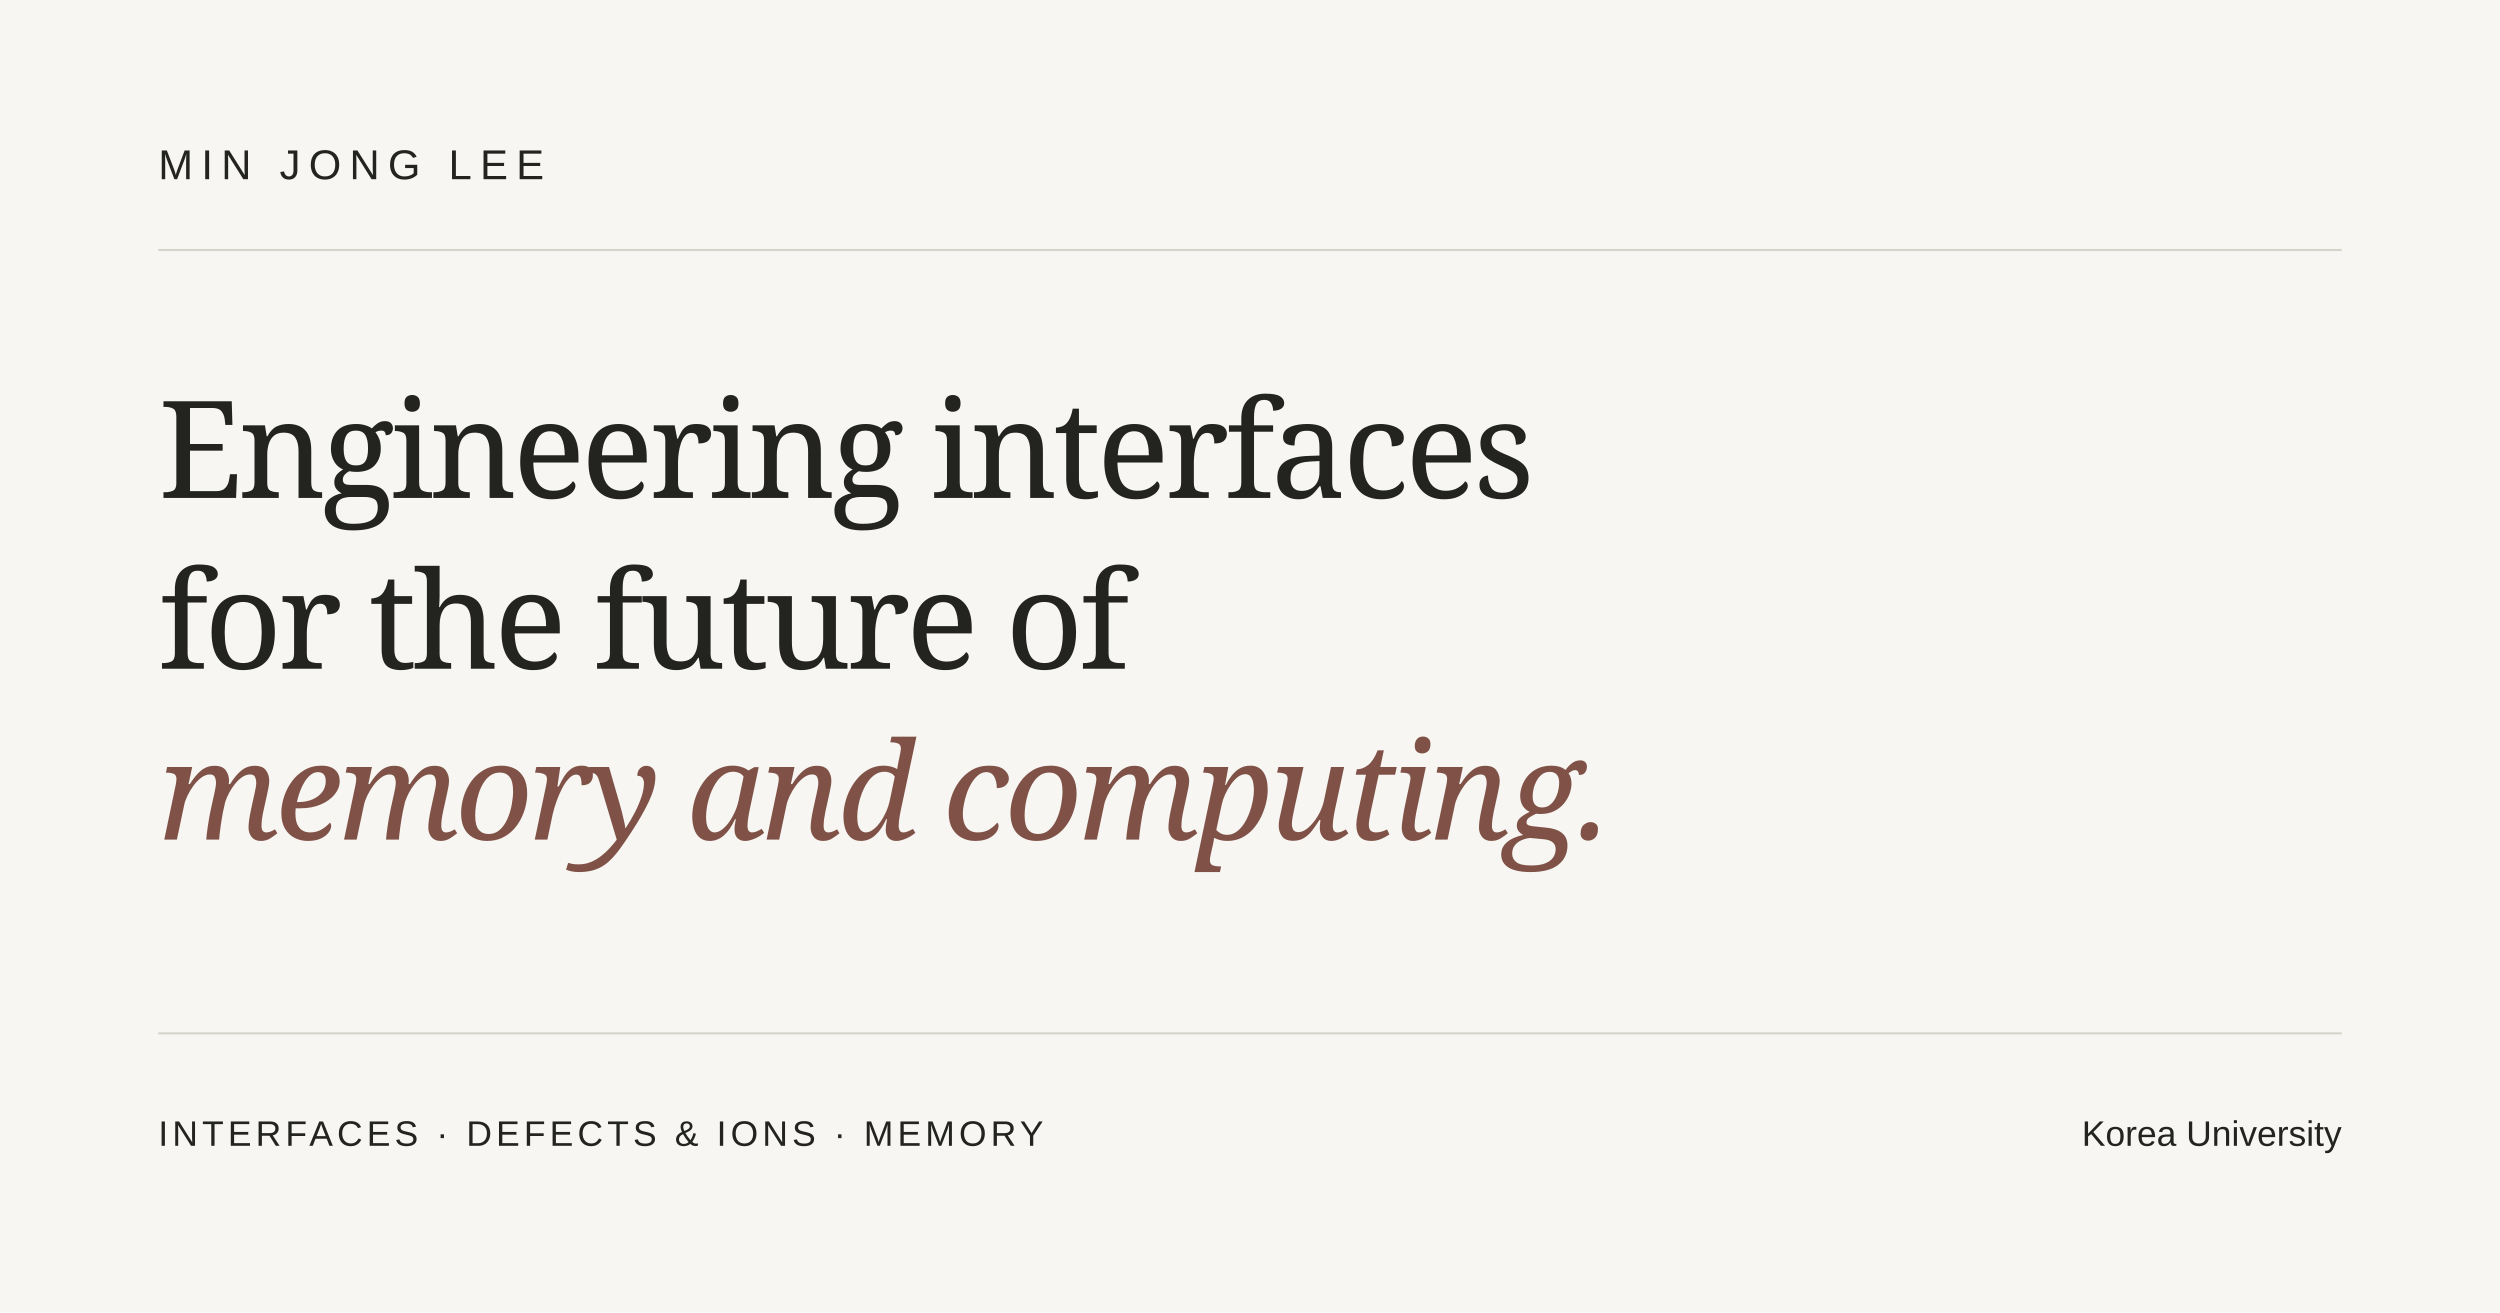
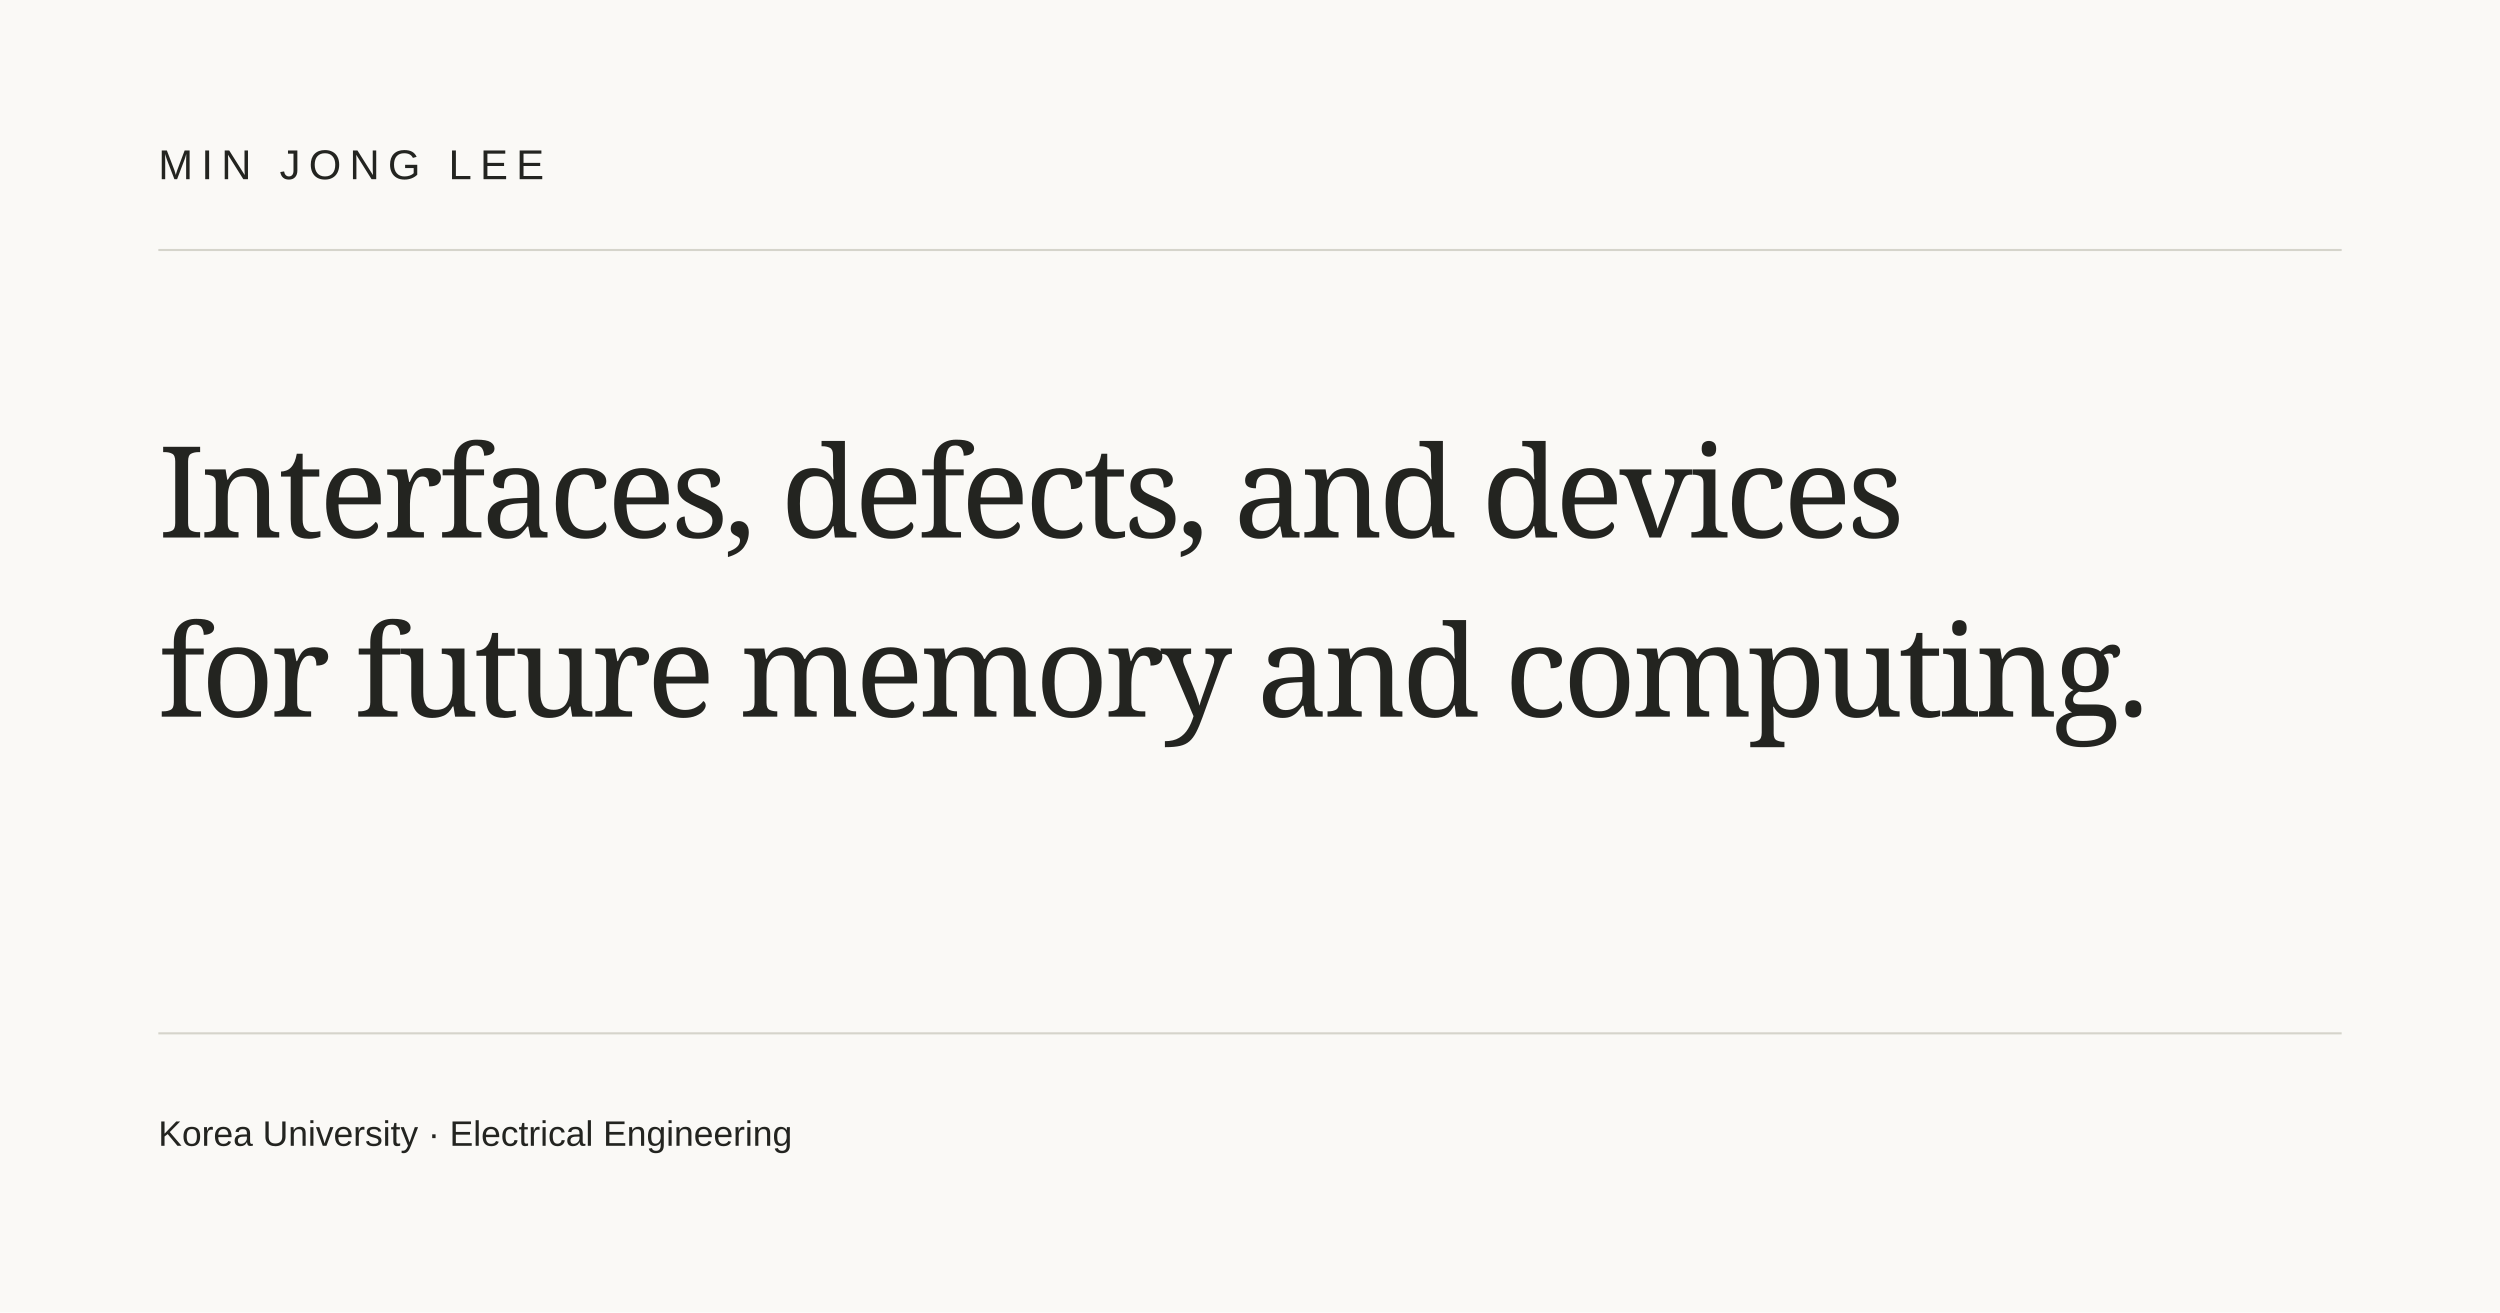
<svg xmlns="http://www.w3.org/2000/svg" width="1200" height="630" viewBox="0 0 1200 630">
-   <rect width="1200" height="630" fill="#f7f6f2" />
+   <rect width="1200" height="630" fill="#faf9f6" />
  <g fill="#232420">
    <text x="76" y="86" font-family="Arial,sans-serif" font-size="20" letter-spacing="4">MIN JONG LEE</text>
    <path d="M76 120h1048" stroke="#d5d4cb" />
-     <g font-family="Georgia,serif" font-size="65" letter-spacing="-2">
-       <text x="76" y="239">Engineering interfaces</text>
-       <text x="76" y="321">for the future of</text>
-       <text x="76" y="403" fill="#805247" font-style="italic">memory and computing.</text>
+     <g font-family="Georgia,serif" font-size="61" letter-spacing="-2">
+       <text x="76" y="258">Interfaces, defects, and devices</text>
+       <text x="76" y="344">for future memory and computing.</text>
    </g>
    <path d="M76 496h1048" stroke="#d5d4cb" />
-     <text x="76" y="550" font-family="Arial,sans-serif" font-size="17" letter-spacing="2">INTERFACES · DEFECTS &amp; IONS · MEMORY</text>
-     <text x="1124" y="550" text-anchor="end" font-family="Arial,sans-serif" font-size="17">Korea University</text>
+     <text x="76" y="550" font-family="Arial,sans-serif" font-size="17">Korea University · Electrical Engineering</text>
  </g>
</svg>
